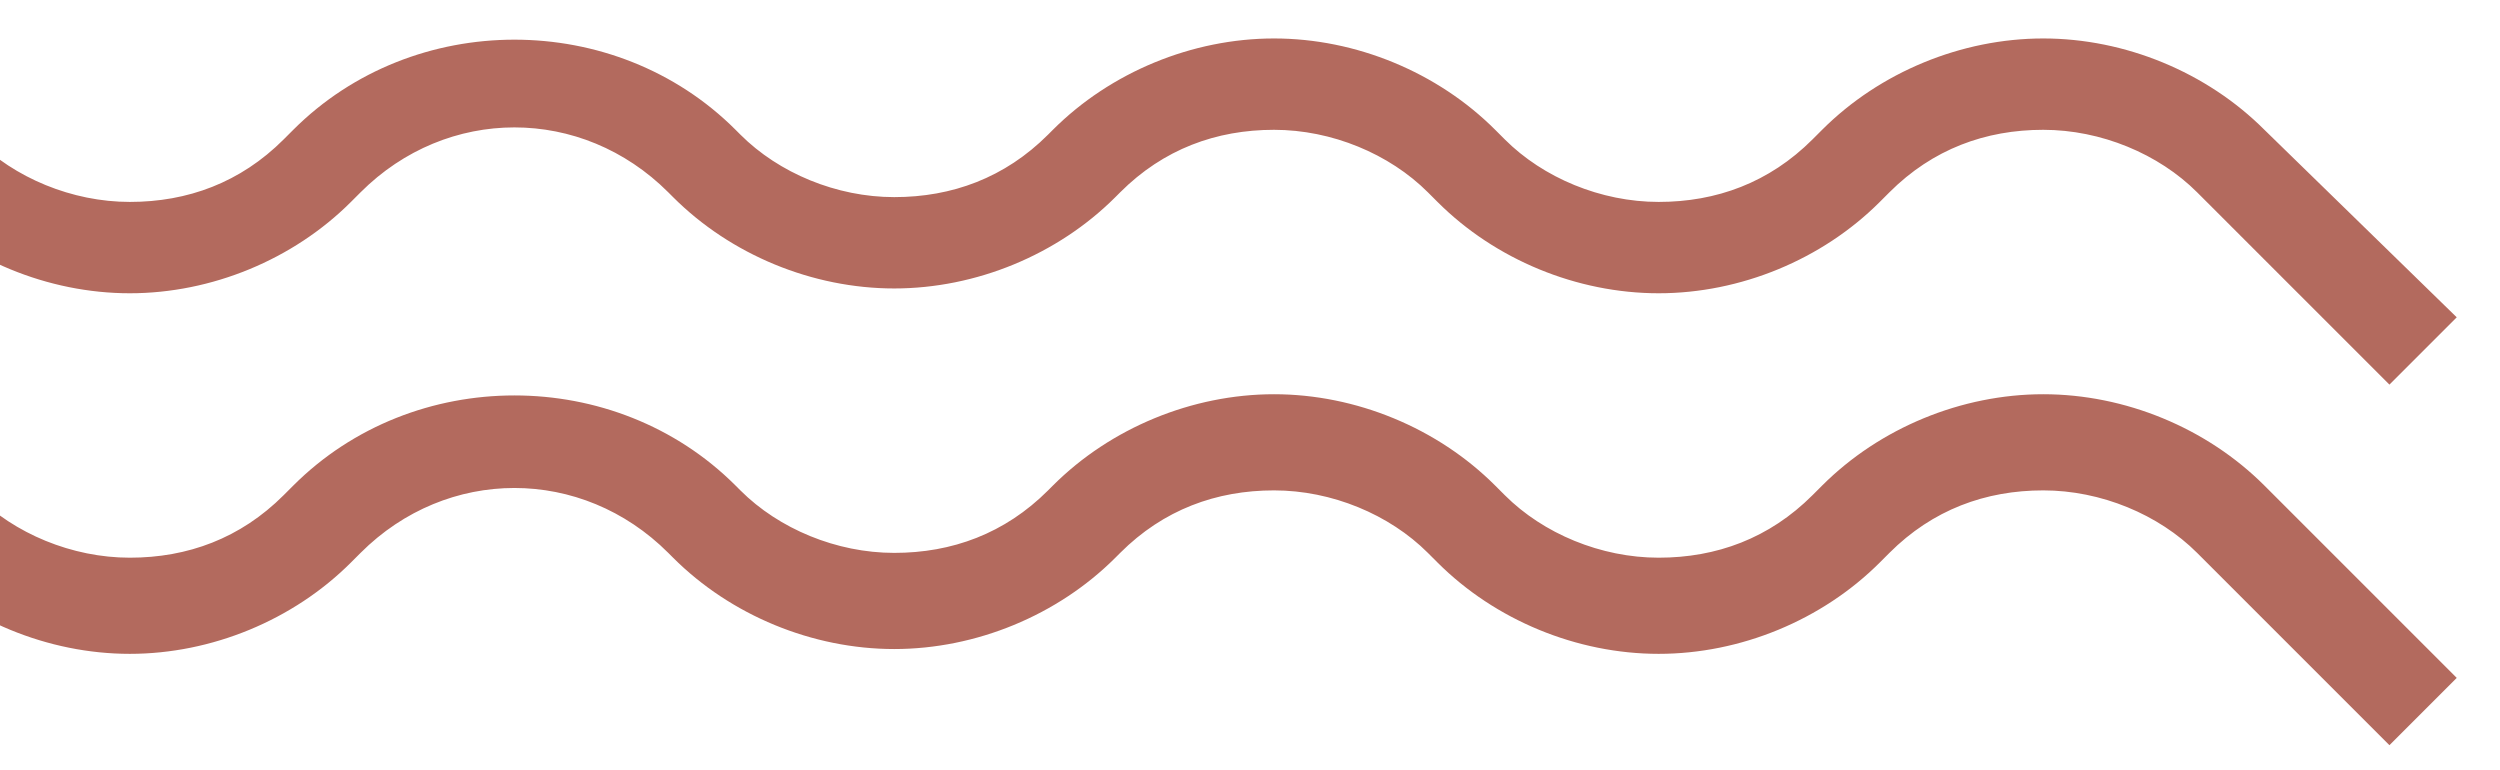
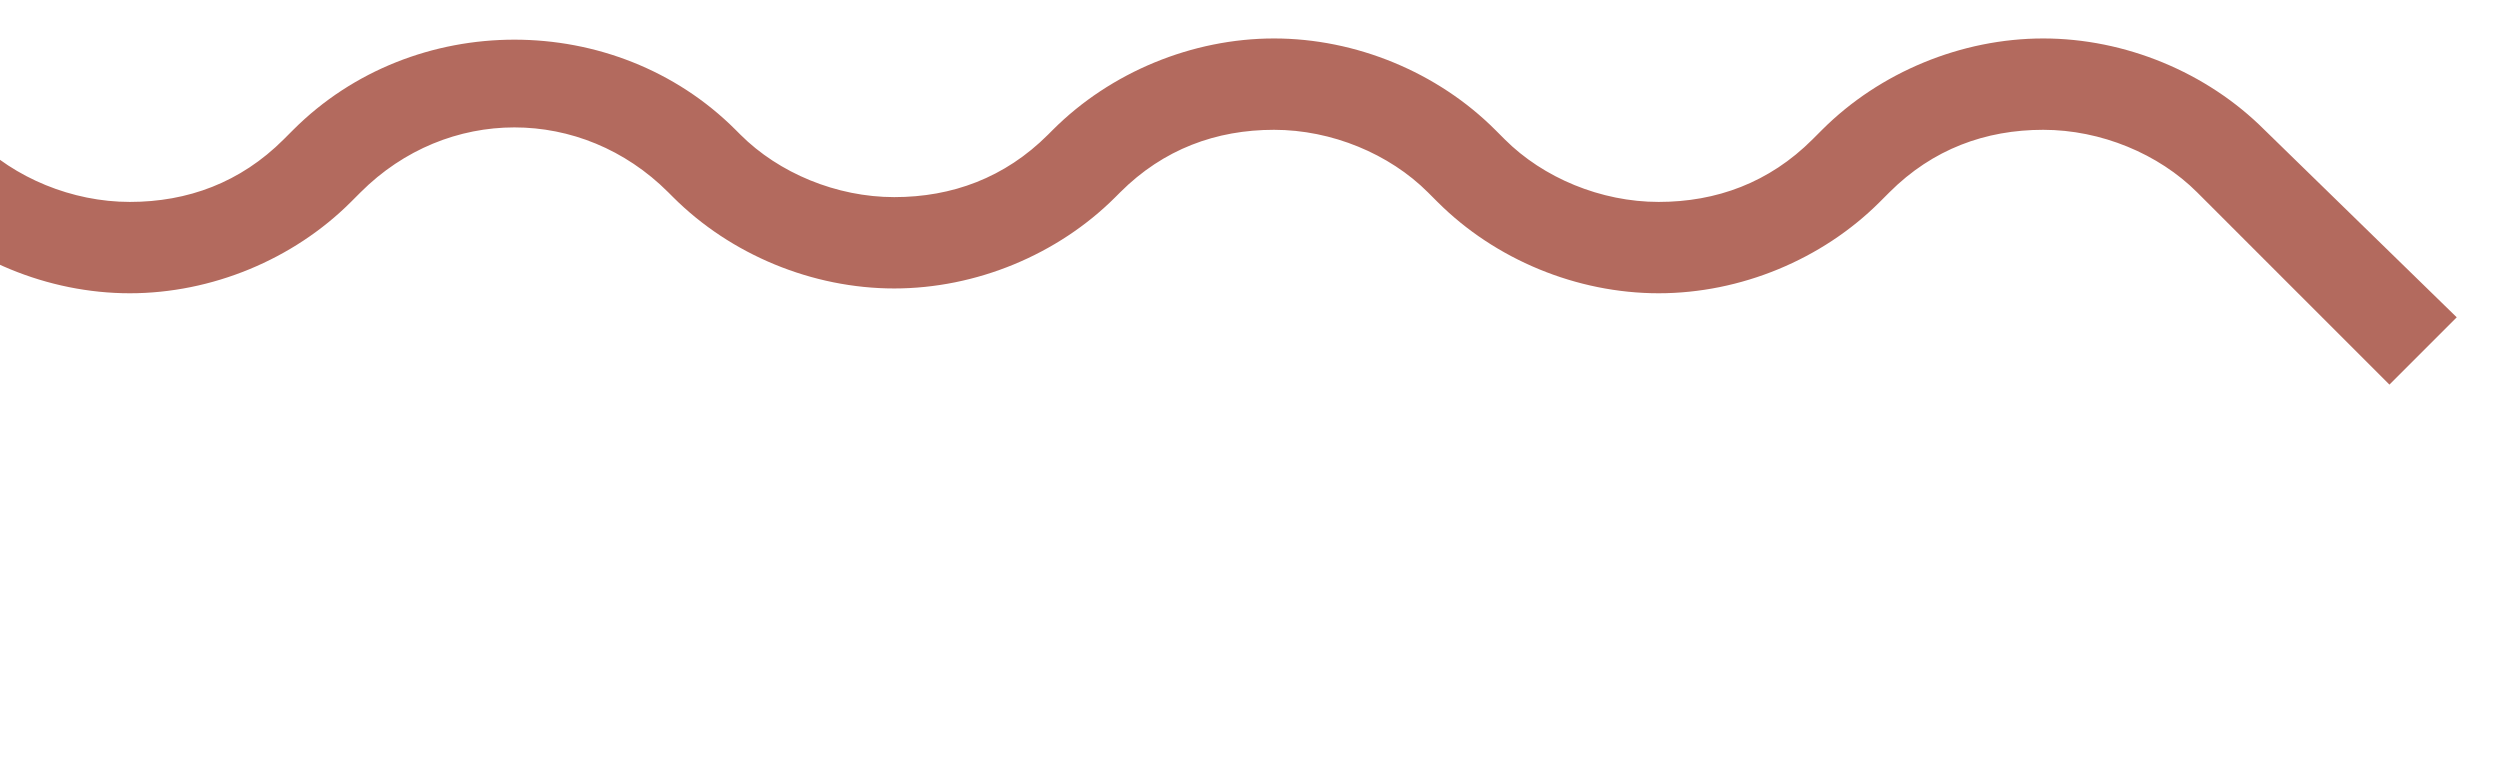
<svg xmlns="http://www.w3.org/2000/svg" width="52" height="16" viewBox="0 0 52 16" fill="none">
  <path d="M47.1 2.7C45.9 1.5 44.2 0.8 42.5 0.8C40.8 0.8 39.1 1.5 37.9 2.7L37.7 2.9C36.8 3.8 35.7 4.2 34.5 4.2C33.3 4.2 32.1 3.7 31.3 2.9L31.1 2.7C29.9 1.5 28.2 0.8 26.5 0.8C24.8 0.8 23.1 1.5 21.9 2.7L21.8 2.8C20.9 3.7 19.8 4.1 18.6 4.1C17.4 4.1 16.2 3.6 15.4 2.8L15.3 2.7C12.8 0.2 8.6 0.2 6.1 2.7L5.9 2.9C5 3.8 3.9 4.2 2.7 4.2C1.5 4.2 0.3 3.7 -0.5 2.9L-0.7 2.7C-3.3 0.2 -7.4 0.2 -9.9 2.7L-10.1 2.9C-11 3.8 -12.1 4.2 -13.3 4.2C-14.5 4.2 -15.7 3.7 -16.5 2.9L-16.7 2.7C-16.8 2.6 -16.9 2.5 -17 2.4V5C-15.9 5.7 -14.7 6.1 -13.3 6.1C-11.6 6.1 -9.9 5.4 -8.7 4.2L-8.5 4C-6.7 2.2 -3.9 2.2 -2.1 4L-1.9 4.2C-0.7 5.4 1 6.1 2.7 6.1C4.4 6.1 6.1 5.4 7.3 4.2L7.5 4C9.3 2.2 12.1 2.2 13.9 4L14 4.1C15.2 5.3 16.9 6 18.6 6C20.3 6 22 5.3 23.2 4.1L23.3 4C24.2 3.1 25.3 2.7 26.5 2.7C27.7 2.7 28.9 3.2 29.7 4L29.9 4.2C31.1 5.4 32.8 6.1 34.5 6.1C36.2 6.1 37.9 5.4 39.1 4.2L39.3 4C40.2 3.1 41.3 2.7 42.5 2.7C43.7 2.7 44.9 3.2 45.7 4L49.7 8L51.1 6.6L47.1 2.7Z" fill="#B36A5E" />
-   <path d="M47.1 10.1C45.9 8.9 44.2 8.2 42.5 8.2C40.8 8.2 39.1 8.9 37.9 10.1L37.7 10.3C36.8 11.2 35.7 11.6 34.5 11.6C33.3 11.6 32.1 11.1 31.3 10.3L31.1 10.1C29.9 8.9 28.2 8.2 26.5 8.2C24.8 8.2 23.1 8.9 21.9 10.1L21.8 10.2C20.9 11.1 19.8 11.5 18.6 11.5C17.4 11.5 16.2 11 15.4 10.2L15.3 10.1C12.8 7.6 8.6 7.6 6.1 10.1L5.9 10.3C5 11.2 3.9 11.6 2.7 11.6C1.5 11.6 0.3 11.1 -0.5 10.3L-0.7 10.1C-3.3 7.6 -7.4 7.6 -9.9 10.1L-10.1 10.3C-11 11.2 -12.1 11.6 -13.3 11.6C-14.5 11.6 -15.7 11.1 -16.5 10.3L-16.7 10.1C-16.8 10 -16.9 9.9 -17 9.8V12.4C-15.9 13.1 -14.7 13.5 -13.3 13.5C-11.6 13.5 -9.9 12.8 -8.7 11.6L-8.5 11.5C-6.7 9.7 -3.9 9.7 -2.1 11.5L-1.9 11.7C-0.7 12.9 1 13.6 2.7 13.6C4.4 13.6 6.1 12.9 7.3 11.7L7.5 11.5C9.3 9.7 12.1 9.7 13.9 11.5L14 11.6C15.2 12.8 16.9 13.5 18.6 13.5C20.3 13.5 22 12.8 23.2 11.6L23.3 11.5C24.2 10.6 25.3 10.2 26.5 10.2C27.7 10.2 28.9 10.7 29.7 11.5L29.9 11.7C31.1 12.9 32.8 13.6 34.5 13.6C36.2 13.6 37.9 12.9 39.1 11.7L39.3 11.5C40.2 10.6 41.3 10.2 42.5 10.2C43.7 10.2 44.9 10.7 45.7 11.5L49.7 15.5L51.1 14.1L47.1 10.1Z" fill="#B36A5E" />
</svg>
